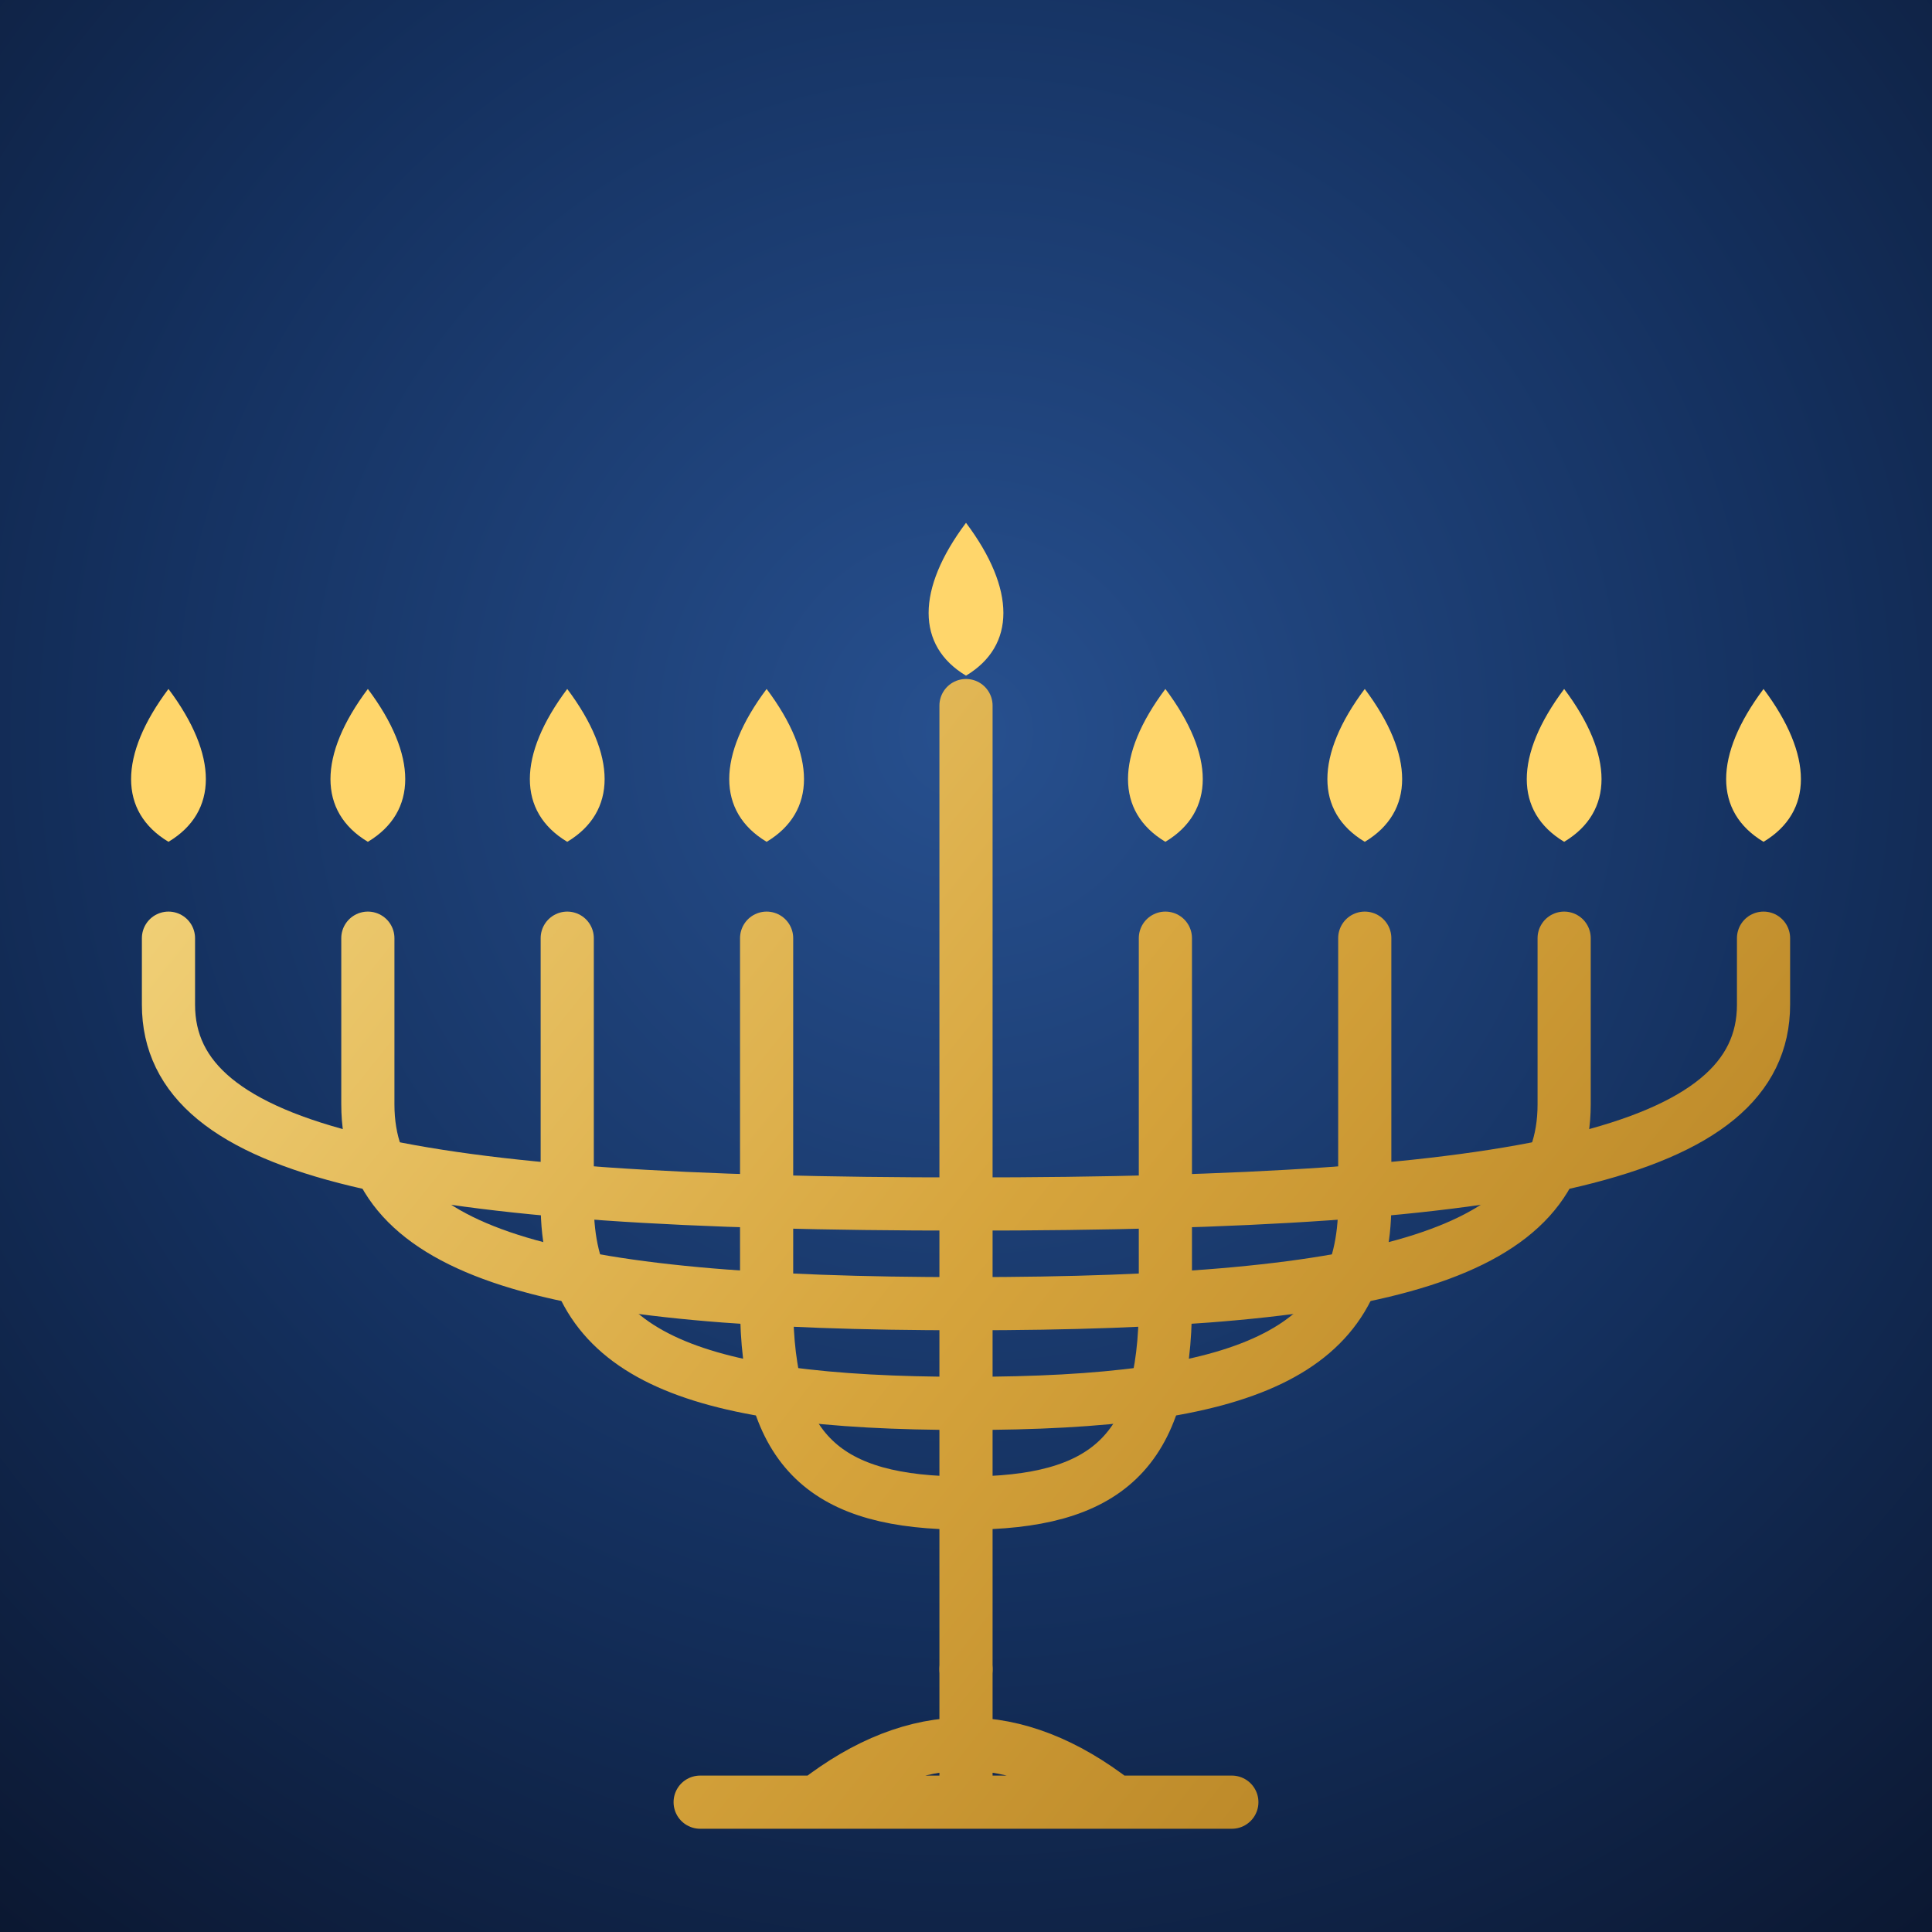
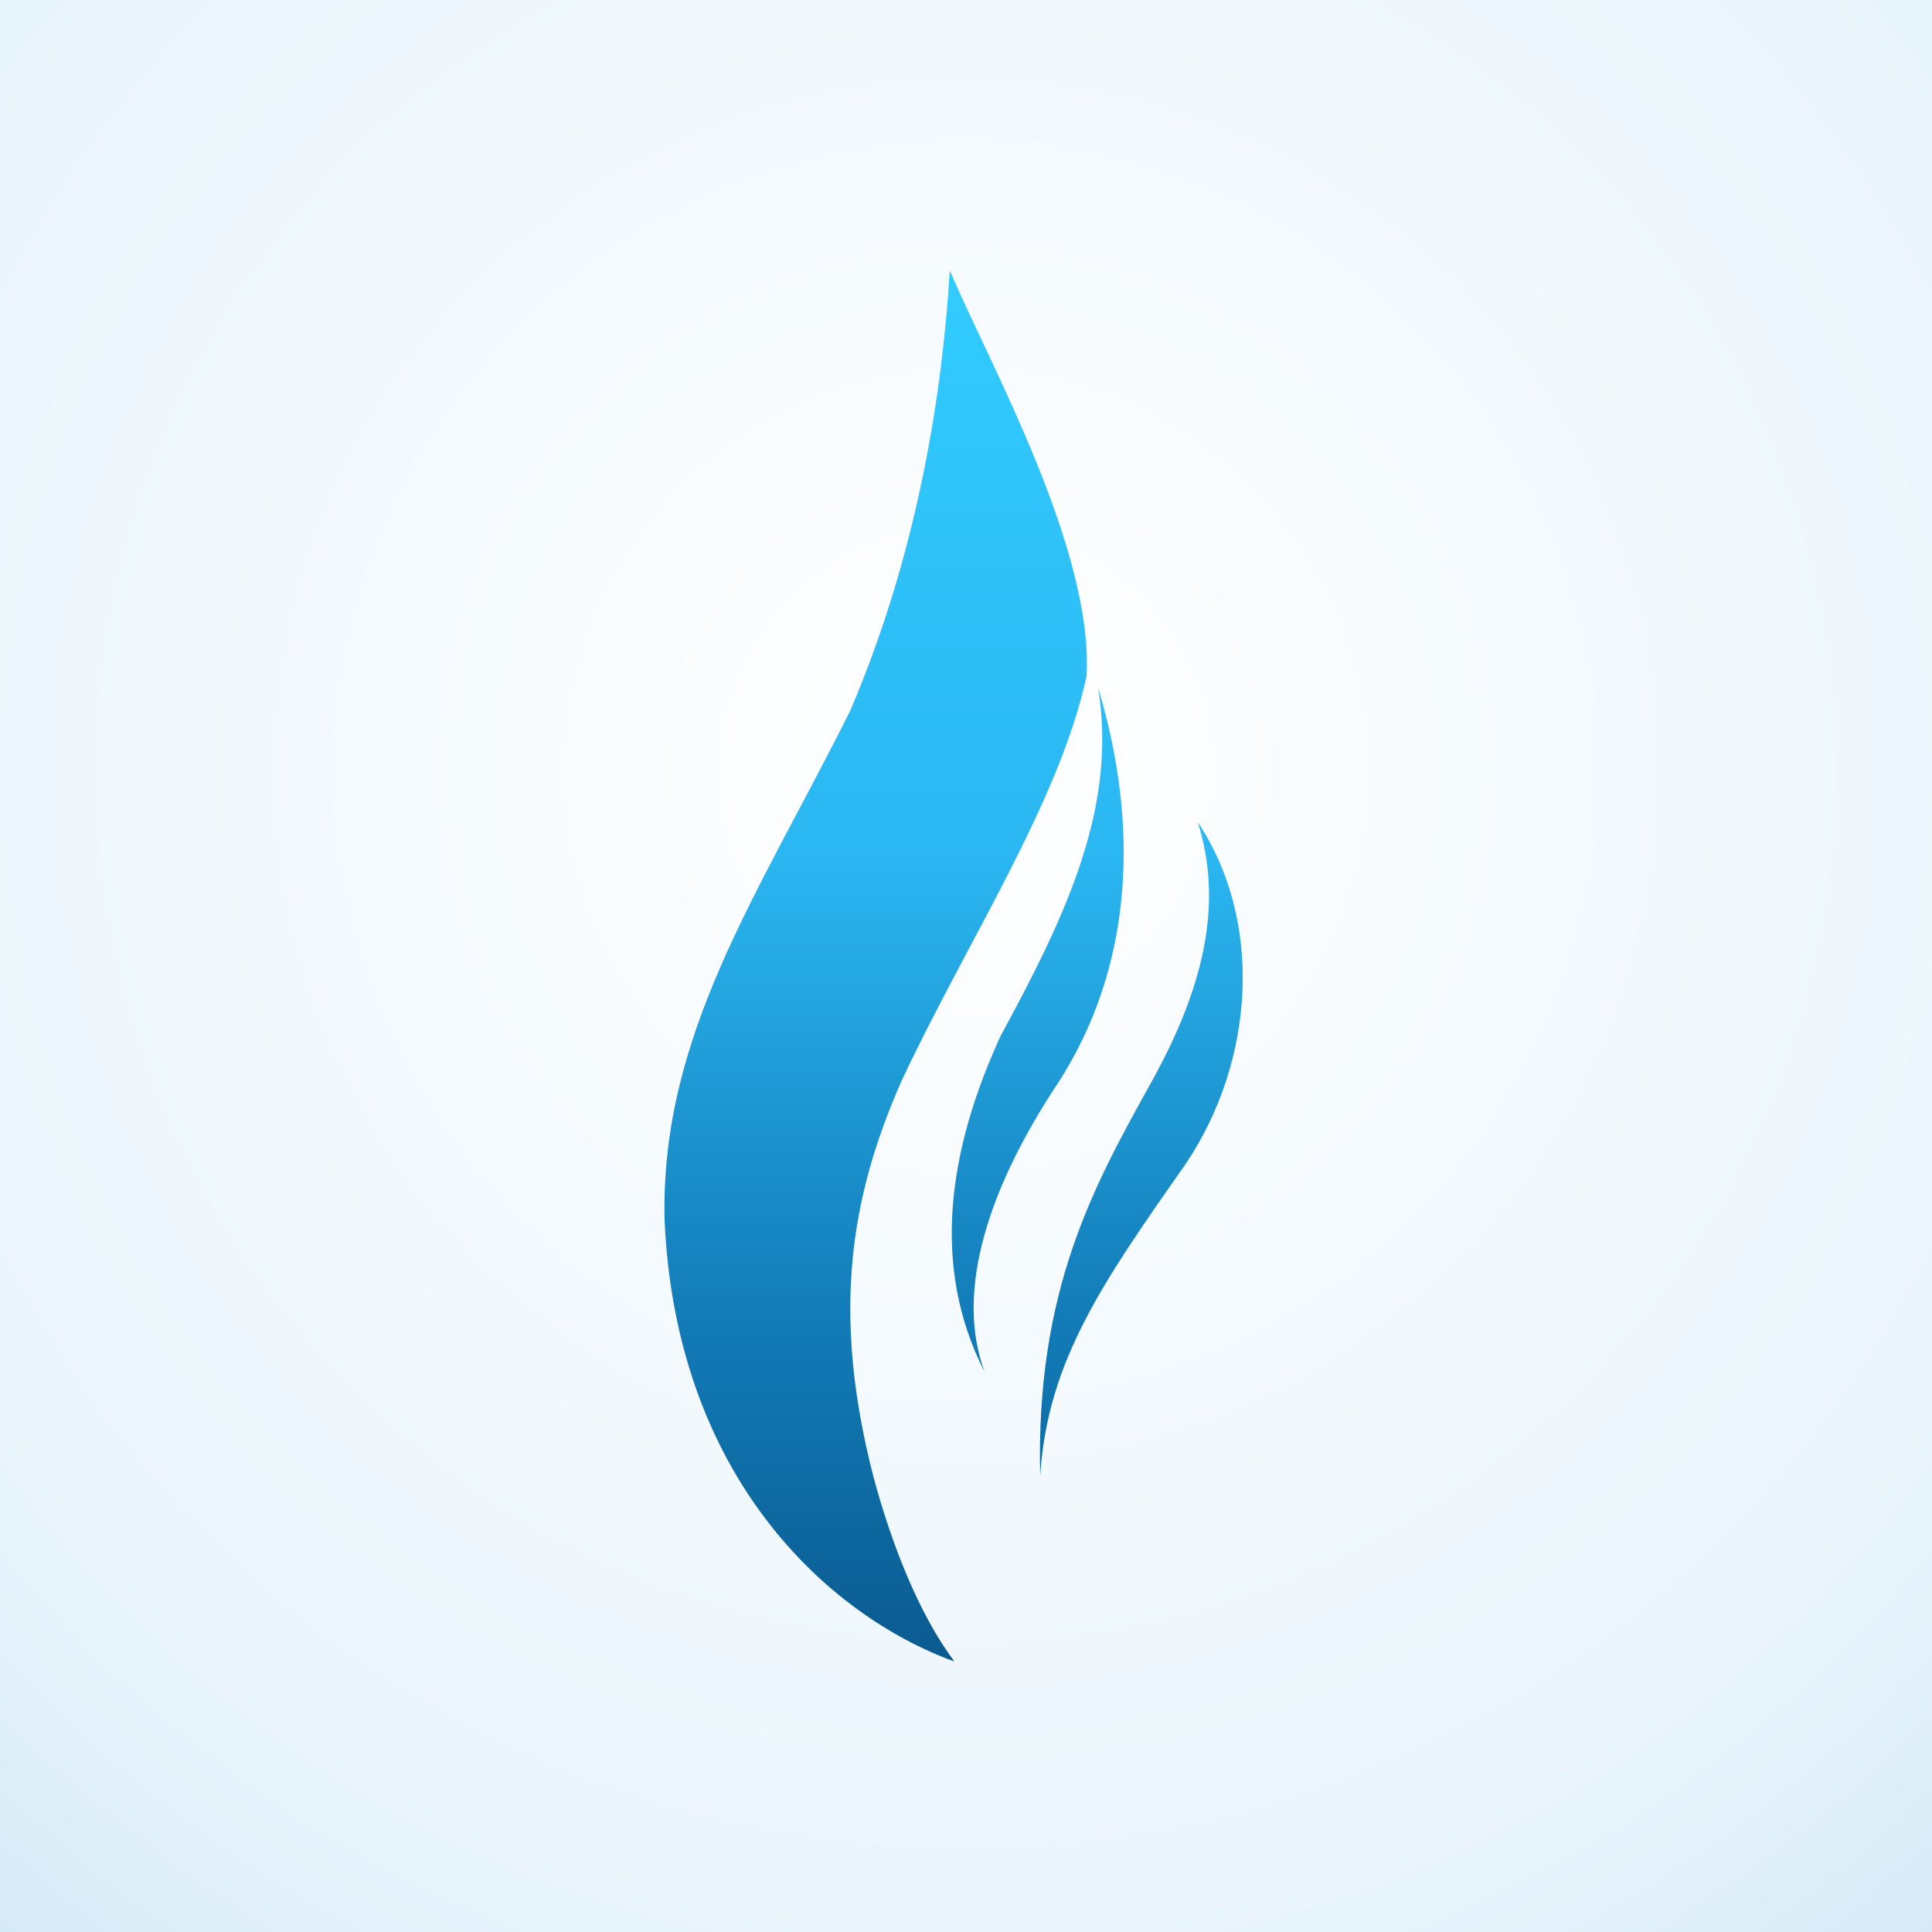
<svg xmlns="http://www.w3.org/2000/svg" viewBox="0 0 100 100">
  <defs>
-     <radialGradient id="bg" cx=".5" cy=".38" r=".8">
-       <stop offset="0" stop-color="#27508f" />
-       <stop offset=".55" stop-color="#14305e" />
-       <stop offset="1" stop-color="#0b1730" />
+     <radialGradient id="bg" cx=".5" cy=".4" r=".85">
+       <stop offset="0" stop-color="#ffffff" />
+       <stop offset=".7" stop-color="#eaf5fc" />
+       <stop offset="1" stop-color="#cfe6f5" />
    </radialGradient>
-     <linearGradient id="g" gradientUnits="userSpaceOnUse" x1="0" y1="20" x2="100" y2="100">
-       <stop offset="0" stop-color="#f6d983" />
-       <stop offset=".5" stop-color="#d6a43c" />
-       <stop offset="1" stop-color="#a8741a" />
+     <linearGradient id="fg" gradientUnits="userSpaceOnUse" x1="0" y1="0" x2="0" y2="600">
+       <stop offset="0" stop-color="#31ccff" />
+       <stop offset=".42" stop-color="#2bb7f2" />
+       <stop offset=".75" stop-color="#127cb8" />
+       <stop offset="1" stop-color="#0a5a90" />
    </linearGradient>
  </defs>
  <rect width="100" height="100" fill="url(#bg)" />
-   <g transform="translate(7.00,9.00) scale(0.86)">
-     <g fill="none" stroke="url(#g)" stroke-width="3.2" stroke-linecap="round" stroke-linejoin="round" transform="translate(0,6)">
-       <path d="M50 26V84" />
-       <path d="M50 74 C 41.6 74 38.0 71 38.0 62 V40 M50 74 C 58.4 74 62.0 71 62.0 62 V40" />
-       <path d="M50 68 C 33.2 68 26.0 65 26.0 56 V40 M50 68 C 66.8 68 74.0 65 74.0 56 V40" />
-       <path d="M50 62 C 24.8 62 14.0 59 14.0 50 V40 M50 62 C 75.2 62 86.0 59 86.0 50 V40" />
-       <path d="M50 56 C 16.4 56 2.0 53 2.0 44 V40 M50 56 C 83.6 56 98.0 53 98.0 44 V40" />
-       <path d="M34 92H66M41 92 Q50 85 59 92M50 84V92" />
-     </g>
-     <g transform="translate(0,6)">
-       <path d="M2 25c3 4 3 7.4 0 9.2c-3-1.8-3-5.2 0-9.2z" fill="#ffd66b" />
-       <path d="M14 25c3 4 3 7.4 0 9.2c-3-1.8-3-5.2 0-9.2z" fill="#ffd66b" />
-       <path d="M26 25c3 4 3 7.4 0 9.2c-3-1.8-3-5.2 0-9.2z" fill="#ffd66b" />
-       <path d="M38 25c3 4 3 7.4 0 9.2c-3-1.8-3-5.2 0-9.2z" fill="#ffd66b" />
-       <path d="M50 15c3 4 3 7.4 0 9.2c-3-1.8-3-5.2 0-9.2z" fill="#ffd66b" />
-       <path d="M62 25c3 4 3 7.4 0 9.2c-3-1.8-3-5.2 0-9.2z" fill="#ffd66b" />
-       <path d="M74 25c3 4 3 7.4 0 9.2c-3-1.8-3-5.2 0-9.2z" fill="#ffd66b" />
-       <path d="M86 25c3 4 3 7.4 0 9.2c-3-1.8-3-5.2 0-9.2z" fill="#ffd66b" />
-       <path d="M98 25c3 4 3 7.4 0 9.2c-3-1.8-3-5.2 0-9.2z" fill="#ffd66b" />
+   <g transform="translate(33.20,14.00) scale(0.12)">
+     <g fill="url(#fg)" transform="translate(-150,0)">
+       <path d="M283 0C300 40 345 120 342 175C330 230 290 290 262 350C240 400 232 450 250 520C258 550 270 580 285 600C230 580 165 520 160 410C158 330 200 270 240 190C270 120 280 50 283 0Z" />
+       <path d="M347 180C365 240 362 300 330 350C300 395 285 440 298 475C275 430 282 380 305 330C335 275 355 230 347 180Z" />
+       <path d="M390 238C418 280 415 340 385 385C350 435 325 470 322 520C320 440 345 395 370 350C395 305 400 270 390 238Z" />
    </g>
  </g>
</svg>
